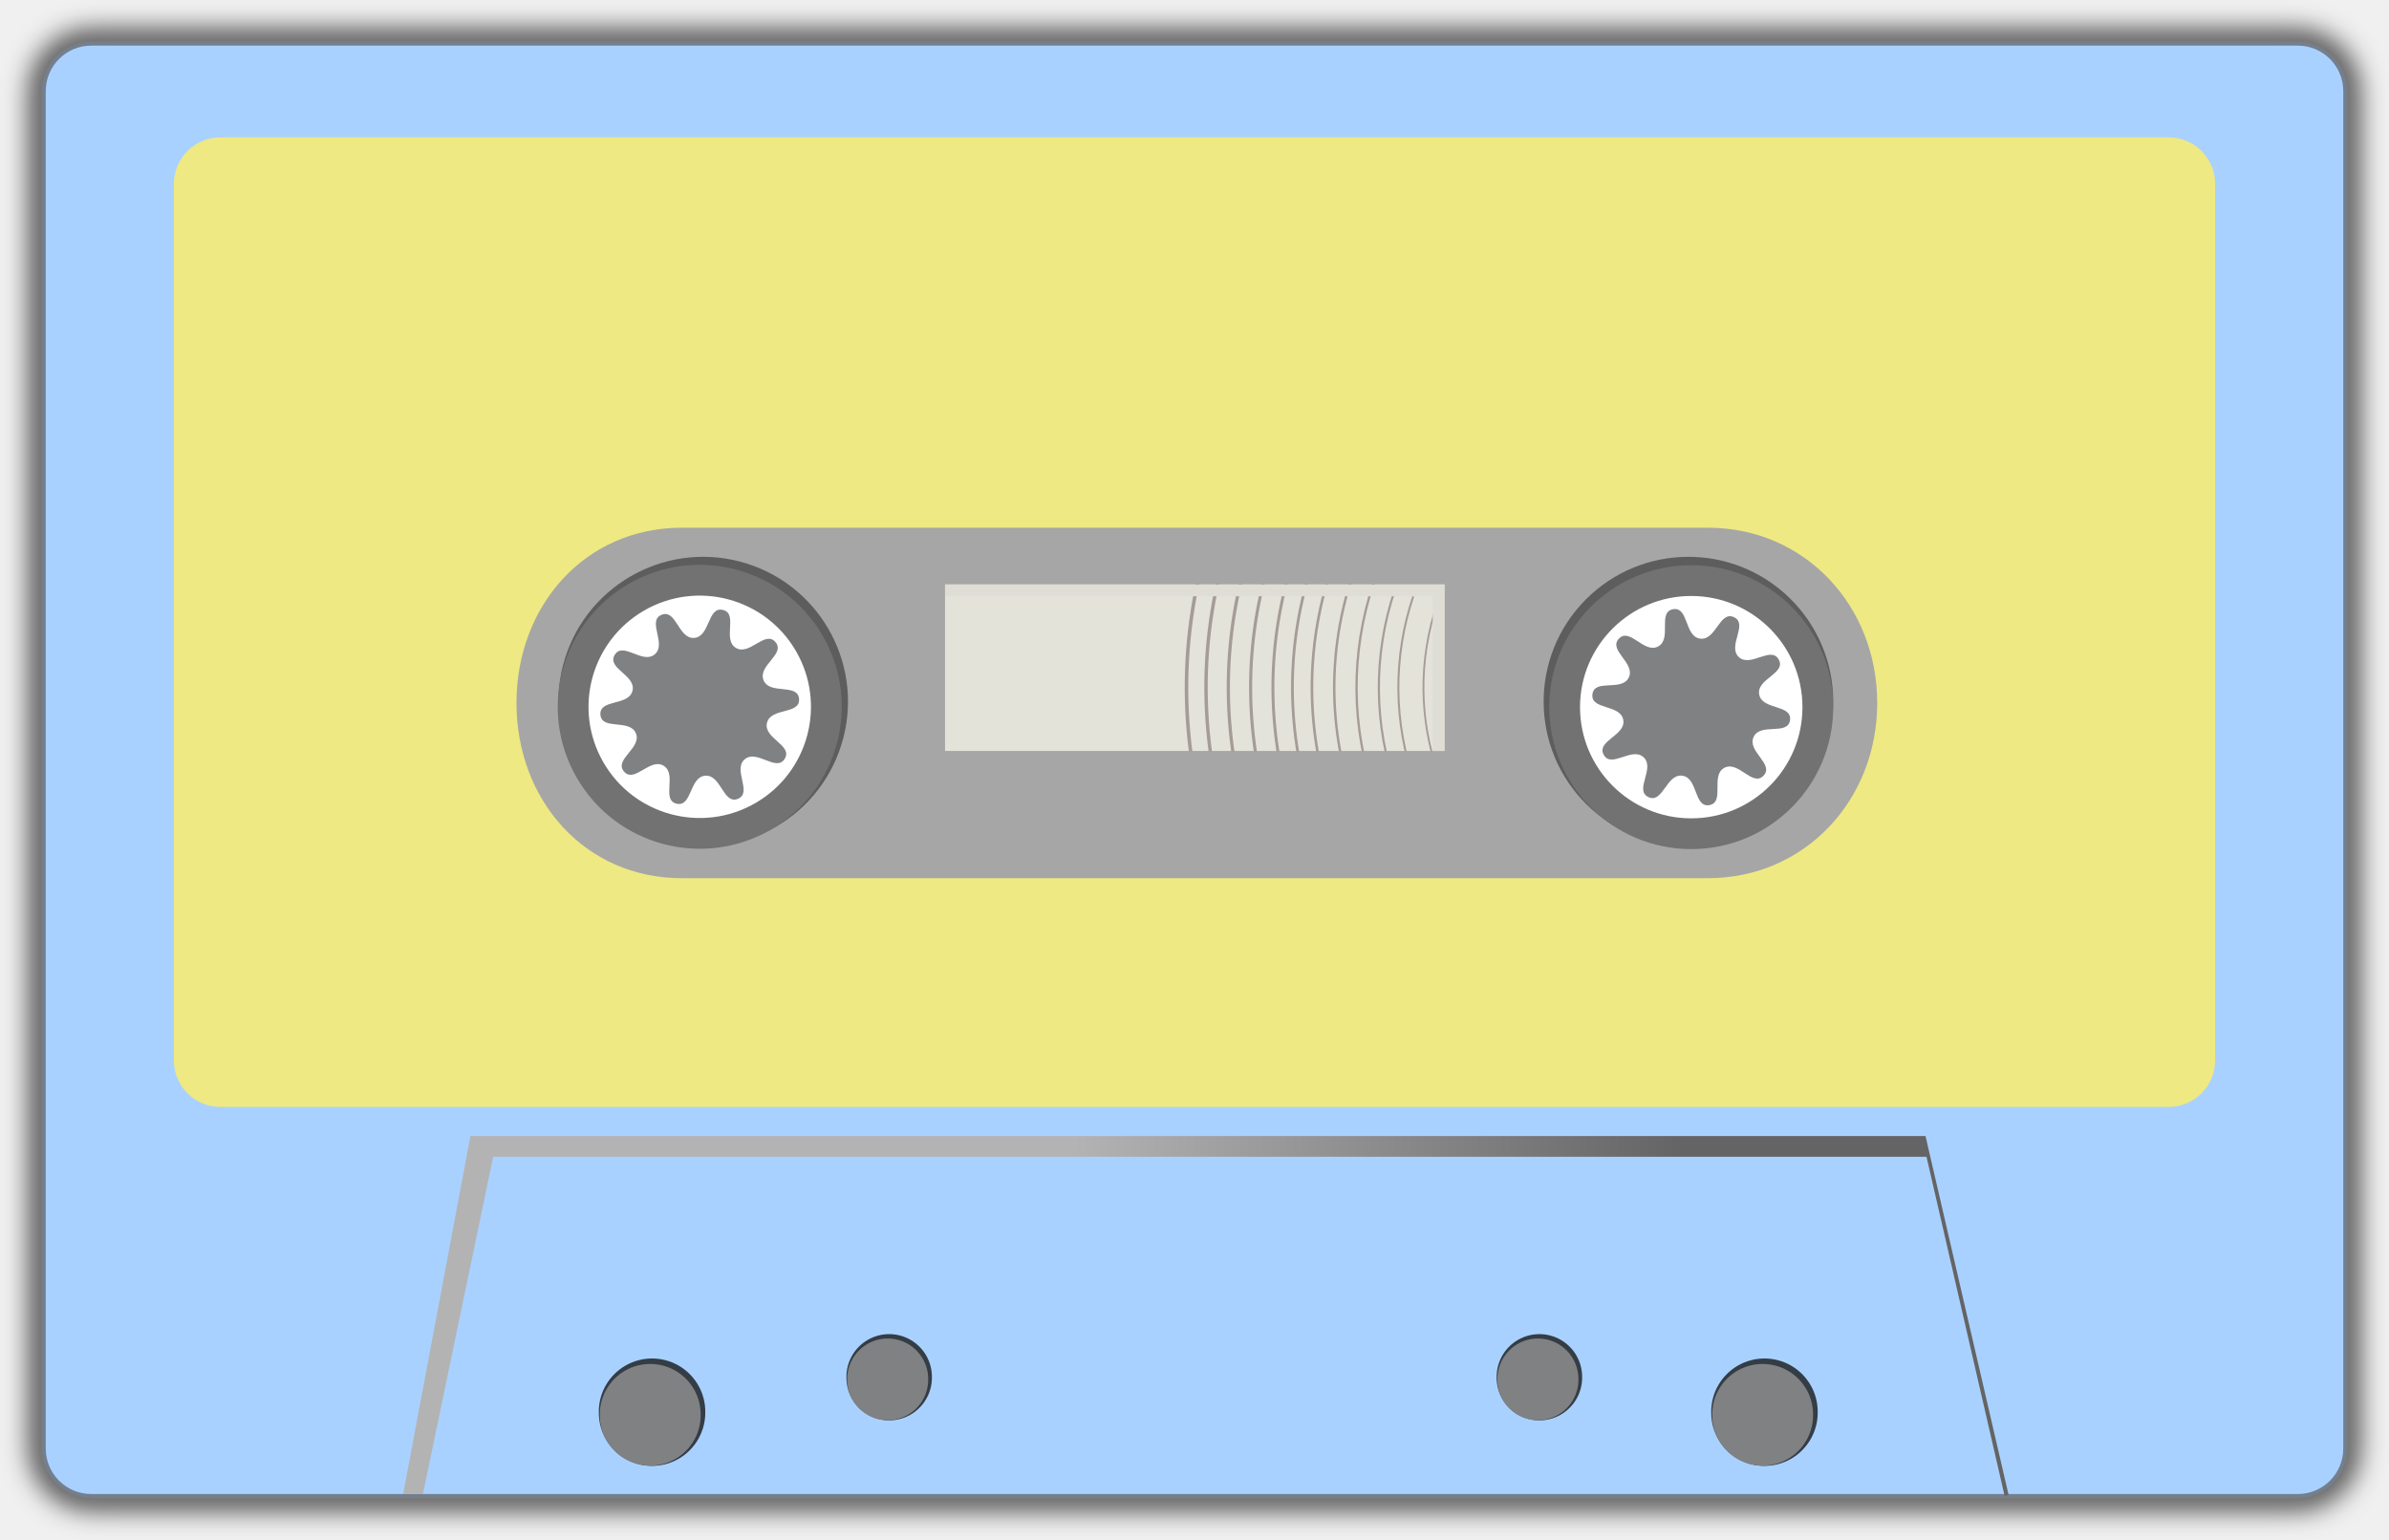
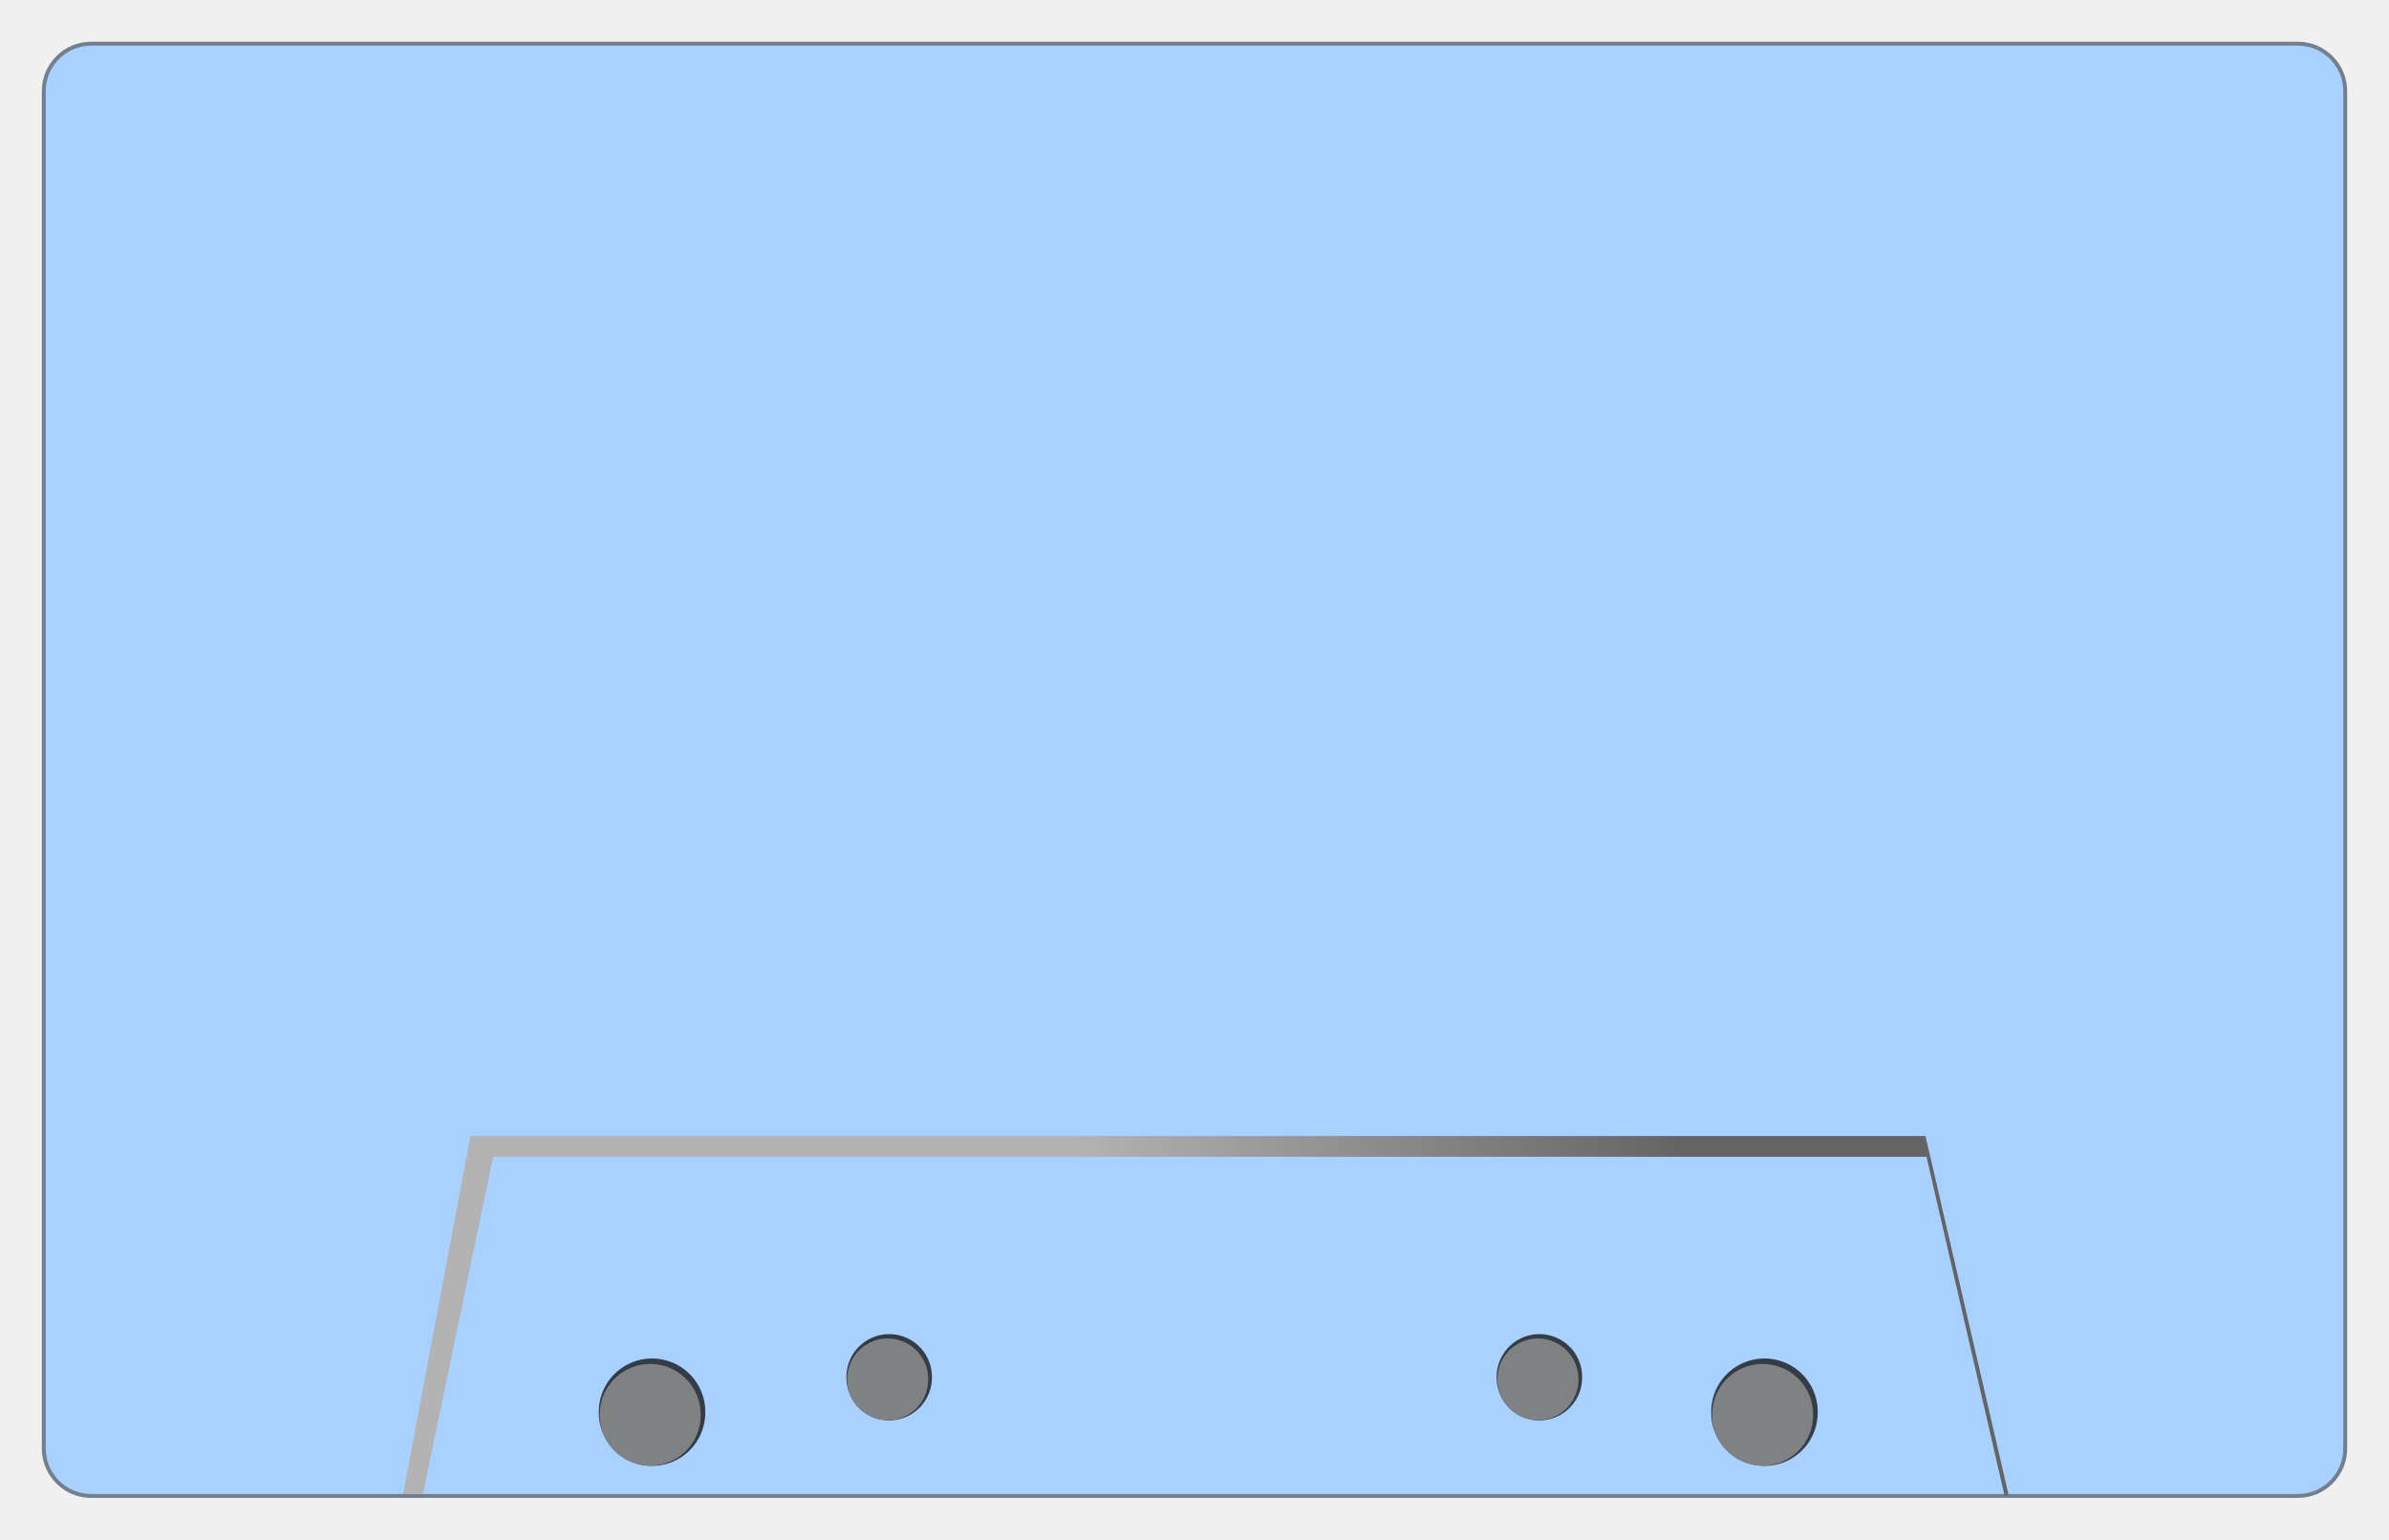
<svg xmlns="http://www.w3.org/2000/svg" xmlns:xlink="http://www.w3.org/1999/xlink" width="609.911" height="393.179">
  <defs>
    <linearGradient id="a">
      <stop offset="0" stop-color="#646464" />
      <stop offset="1" stop-color="#b3b3b3" />
    </linearGradient>
    <filter color-interpolation-filters="sRGB" id="b">
      <feGaussianBlur stdDeviation="3.629" />
    </filter>
    <linearGradient x1="506.086" y1="563.745" x2="350.523" y2="563.745" id="q" xlink:href="#a" gradientUnits="userSpaceOnUse" gradientTransform="translate(0 359.821)" />
  </defs>
  <g transform="translate(-76.377 -587.502)">
-     <rect width="593.26" height="374.479" rx="12.24" ry="12.24" x="84.702" y="596.852" transform="translate(3.573 7.347) scale(.99063)" fill="none" stroke="#000" stroke-width="5" filter="url(#b)" />
    <rect width="587.556" height="370.878" rx="12.122" ry="12.122" x="87.555" y="598.653" fill="#a9d1ff" stroke="#747f8d" stroke-width=".997" />
-     <rect width="521.143" height="247.605" rx="11.881" ry="11.881" x="120.761" y="622.575" fill="#eee982" />
-     <g transform="translate(-2.853 585.548)">
-       <path fill="#e4e3da" d="M320.5 151.219H448v42.5H320.5z" />
-       <path d="M389.421 219.906a127.143 127.143 0 0 1-.654-82.904" id="c" fill="none" stroke="#5d4b4b" stroke-width=".9" />
-       <use transform="matrix(.96081 0 0 .96081 19.957 6.956)" id="d" width="744.094" height="1052.362" xlink:href="#c" stroke="#5d4b4b" />
-       <use transform="matrix(.95339 0 0 .95339 23.739 8.274)" id="e" width="744.094" height="1052.362" xlink:href="#d" stroke="#5d4b4b" />
-       <use transform="matrix(.9511 0 0 .9511 24.9 8.678)" id="f" width="744.094" height="1052.362" xlink:href="#e" stroke="#5d4b4b" />
-       <use transform="matrix(.9486 0 0 .9486 26.18 9.124)" id="g" width="744.094" height="1052.362" xlink:href="#f" stroke="#5d4b4b" />
-       <use transform="matrix(.95258 0 0 .95258 24.148 8.417)" id="h" width="744.094" height="1052.362" xlink:href="#g" stroke="#5d4b4b" />
-       <use transform="matrix(.95022 0 0 .95022 25.35 8.835)" id="i" width="744.094" height="1052.362" xlink:href="#h" stroke="#5d4b4b" />
-       <use transform="matrix(.94013 0 0 .94013 30.49 10.627)" id="j" width="744.094" height="1052.362" xlink:href="#i" stroke="#5d4b4b" />
-       <use transform="translate(32.43 11.303) scale(.93632)" id="k" width="744.094" height="1052.362" xlink:href="#j" stroke="#5d4b4b" />
-       <use transform="translate(34.636 12.072) scale(.93199)" id="l" width="744.094" height="1052.362" xlink:href="#k" stroke="#5d4b4b" />
-       <use transform="matrix(.93615 0 0 .93615 32.518 11.334)" id="m" width="744.094" height="1052.362" xlink:href="#l" stroke="#5d4b4b" />
-       <use transform="matrix(.9123 0 0 .9123 44.661 15.566)" width="744.094" height="1052.362" xlink:href="#m" stroke="#5d4b4b" />
-       <path d="M253.313 136.719c-24.793 0-42.225 19.957-42.225 44.75 0 24.792 17.432 44.75 42.224 44.75H515.25c24.792 0 43.235-19.958 43.235-44.75 0-24.793-18.443-44.75-43.235-44.75H253.312zm67.187 14.5H448v42.5H320.5v-42.5z" fill="#a6a6a6" />
-       <g transform="translate(.107 -100)">
-         <g id="n">
-           <path d="M264.643 270.934a20.357 20.357 0 1 1-40.714 0 20.357 20.357 0 1 1 40.714 0z" transform="rotate(134.609 520.965 400.464) scale(1.81579)" fill="#5d5d5d" />
-           <path d="M264.643 270.934a20.357 20.357 0 1 1-40.714 0 20.357 20.357 0 1 1 40.714 0z" transform="translate(75.893 -199.911) scale(1.7807)" fill="#727272" />
-           <path d="M264.643 270.934a20.357 20.357 0 1 1-40.714 0 20.357 20.357 0 1 1 40.714 0z" transform="matrix(1.39474 0 0 1.39474 170.179 -95.34)" fill="#fff" />
-           <path d="M353.571 333.79c-4.135 4.366-9.462-5.798-14.744-2.925-5.282 2.874.357 12.868-5.554 13.969-5.911 1.1-4.247-10.254-10.21-11.033-5.961-.78-7.273 10.62-12.703 8.036-5.429-2.584 2.591-10.792-1.774-14.927s-12.127 4.316-15-.965c-2.874-5.282 8.438-7.208 7.338-13.12-1.101-5.91-12.349-3.636-11.569-9.598.78-5.962 11.064-.87 13.648-6.3 2.584-5.429-7.853-10.2-3.717-14.565 4.135-4.365 9.463 5.799 14.744 2.925 5.282-2.873-.357-12.867 5.554-13.968 5.911-1.1 4.247 10.253 10.21 11.033 5.961.78 7.273-10.62 12.703-8.036 5.429 2.584-2.591 10.792 1.774 14.927s12.127-4.317 15 .965c2.874 5.282-8.438 7.208-7.338 13.12 1.101 5.91 12.349 3.636 11.57 9.598-.78 5.962-11.065.87-13.649 6.3-2.584 5.429 7.853 10.2 3.717 14.565z" transform="translate(288.82 72.953) scale(.68031)" fill="#808183" />
-         </g>
-         <use transform="rotate(60 384.407 63.282)" width="744.094" height="1052.362" xlink:href="#n" />
-       </g>
-       <path d="M320.496 152.72H446.5v41.006" fill="none" stroke="#d7d7d3" stroke-width="3" />
-       <path fill="#e4e3da" fill-opacity=".533" d="M320.5 151.219H448v42.5H320.5z" />
-     </g>
    <g id="o">
      <path d="M264.66 530.87a12.88 12.88 0 1 1-25.759 0 12.88 12.88 0 1 1 25.759 0z" transform="matrix(1.05546 0 0 1.05546 -22.9 387.82)" fill="#343c45" />
      <path d="M264.66 530.87a12.88 12.88 0 1 1-25.759 0 12.88 12.88 0 1 1 25.759 0z" transform="translate(-9.403 417.939)" fill="#808183" />
    </g>
    <use transform="matrix(.80296 0 0 .80296 108.387 177.896)" id="p" width="744.094" height="1052.362" xlink:href="#o" />
    <use transform="translate(284)" width="744.094" height="1052.362" xlink:href="#o" />
    <use transform="translate(166)" width="744.094" height="1052.362" xlink:href="#p" />
    <path d="M179.302 969.024h5.05l17.931-86.116h365.928l19.95 86.62 1.006-.269-21.209-91.654H196.475l-17.173 91.419z" fill="url(#q)" />
  </g>
</svg>
